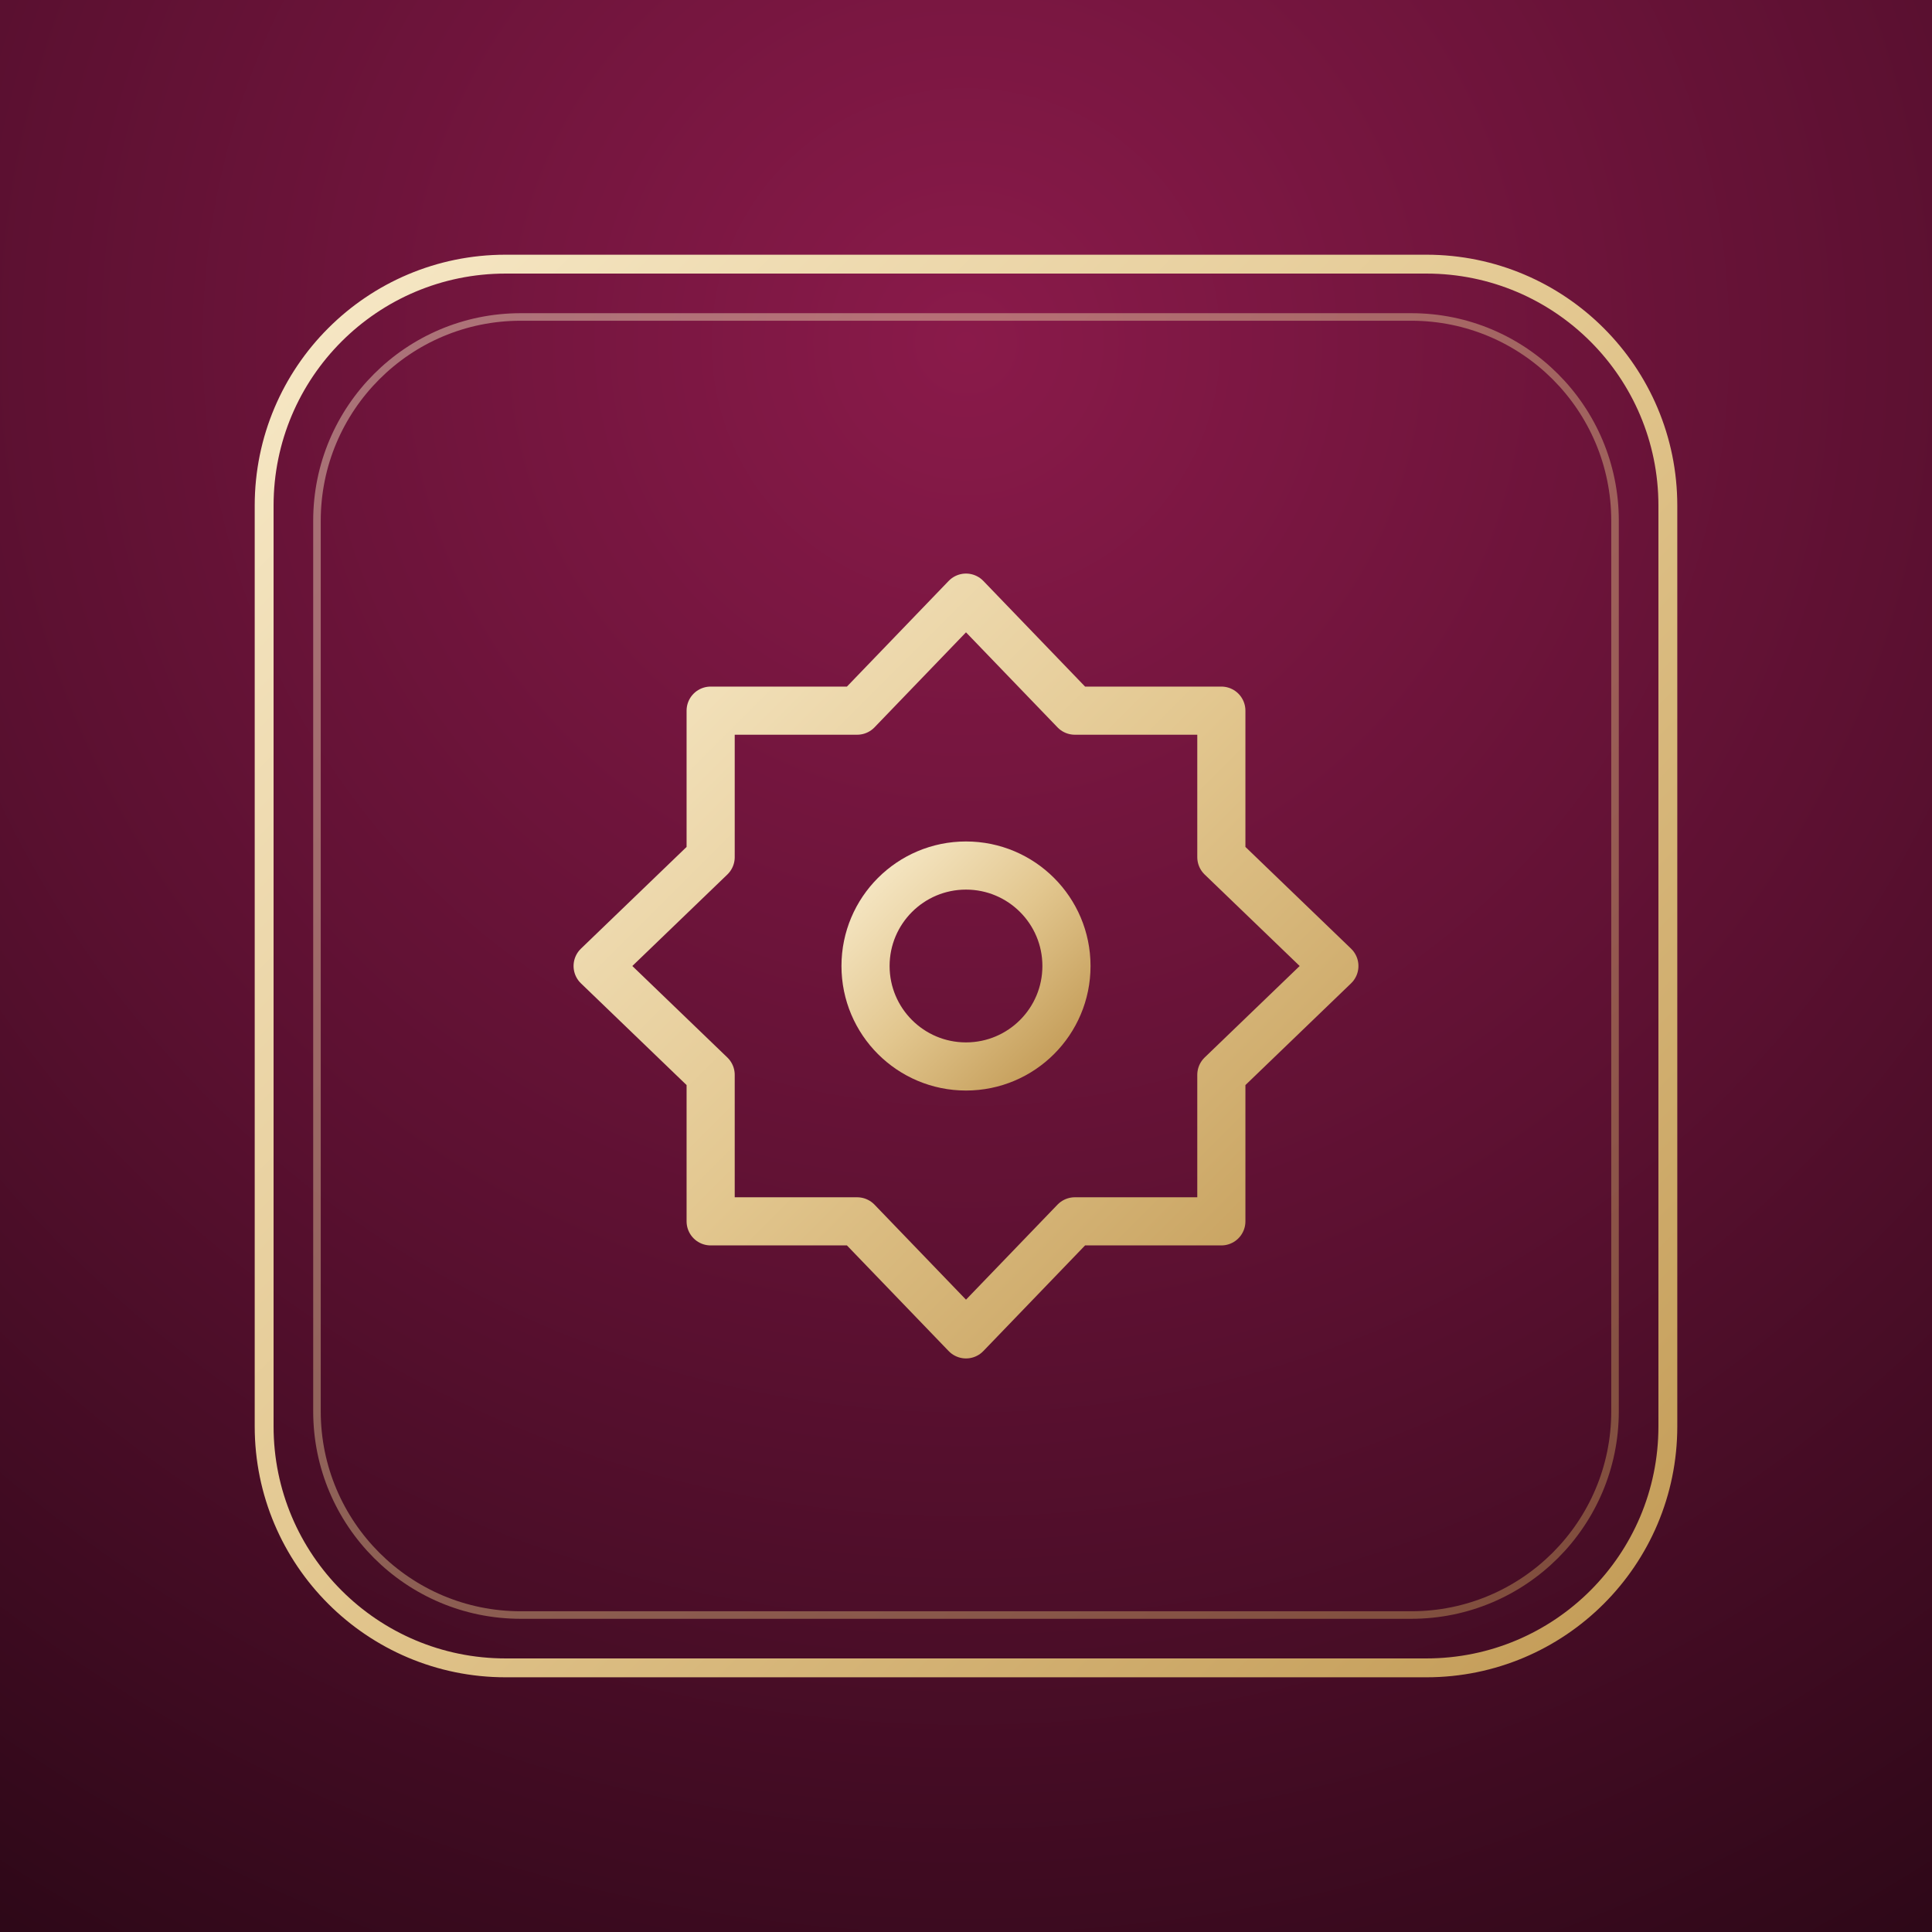
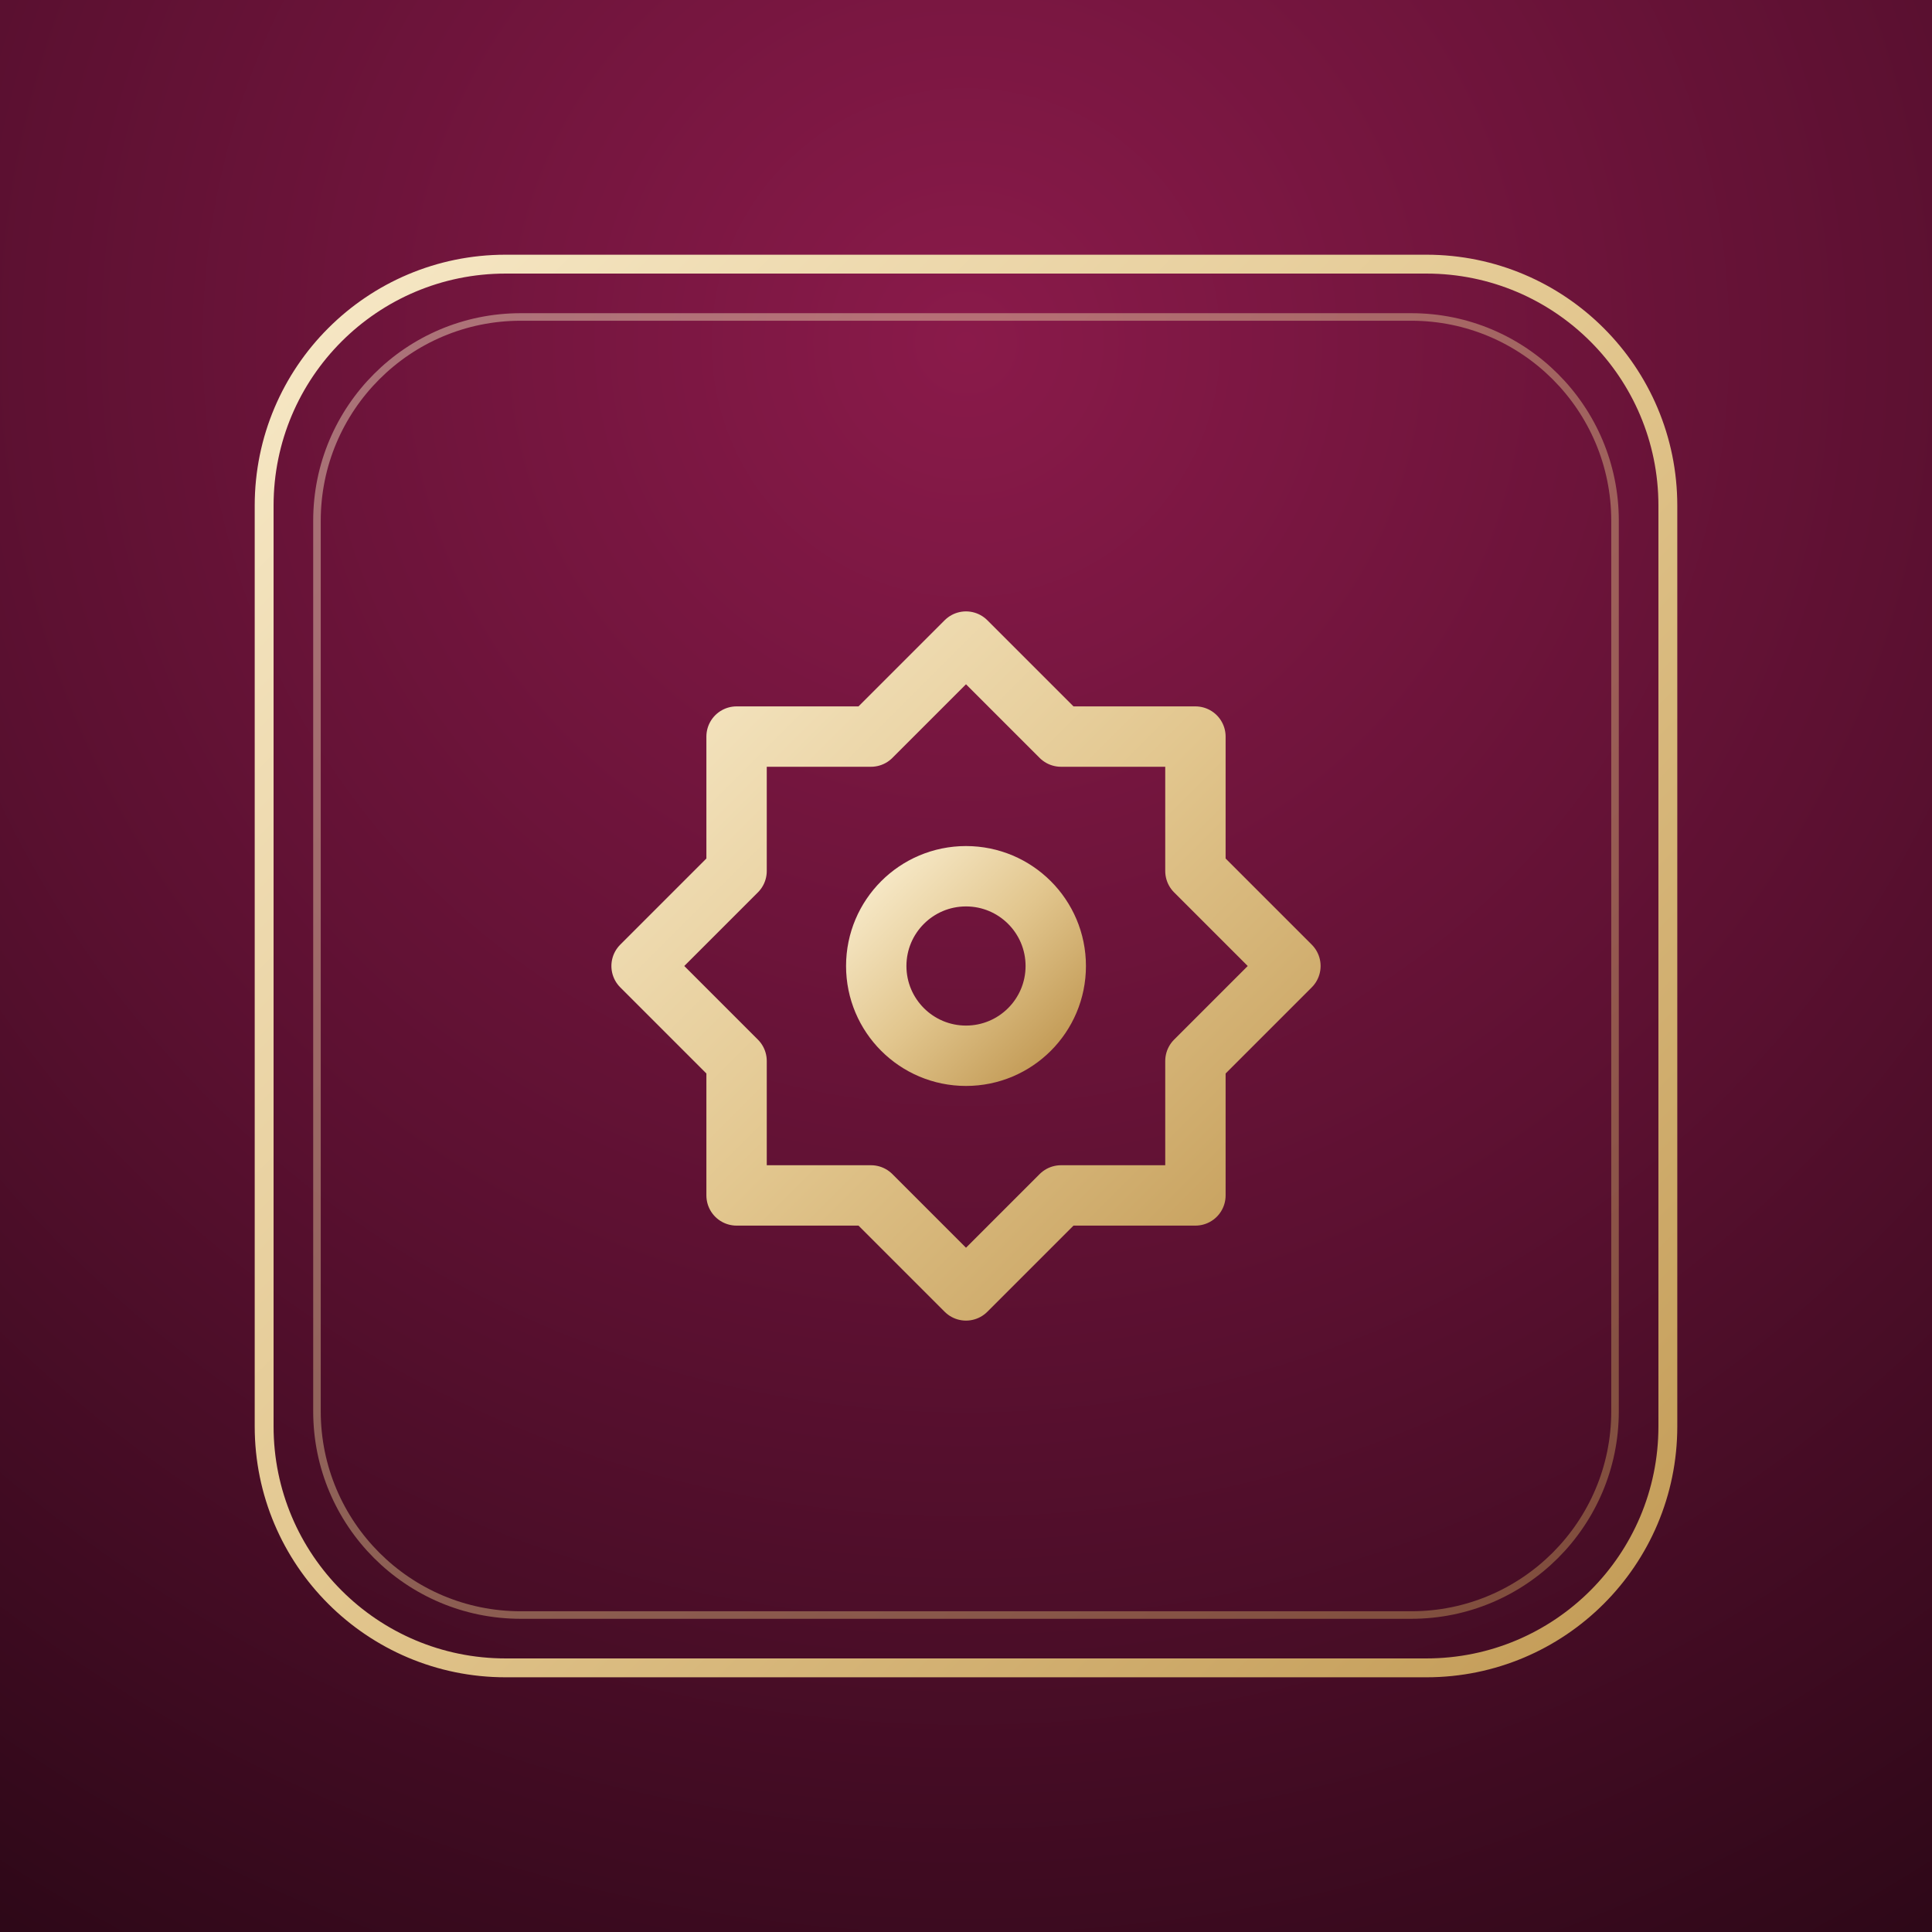
<svg xmlns="http://www.w3.org/2000/svg" width="512" height="512" viewBox="0 0 512 512">
  <defs>
    <linearGradient id="g" x1="0" y1="0" x2="1" y2="1">
      <stop offset="0" stop-color="#F7E9C8" />
      <stop offset=".5" stop-color="#E2C68E" />
      <stop offset="1" stop-color="#C29A55" />
    </linearGradient>
    <radialGradient id="b" cx=".5" cy=".18" r=".95">
      <stop offset="0" stop-color="#8A1A4A" />
      <stop offset=".55" stop-color="#5A1030" />
      <stop offset="1" stop-color="#2E0818" />
    </radialGradient>
  </defs>
  <rect width="512" height="512" fill="url(#b)" />
  <rect x="70" y="70" width="372" height="372" rx="64" fill="none" stroke="url(#g)" stroke-width="5" />
  <rect x="84" y="84" width="344" height="344" rx="54" fill="none" stroke="url(#g)" stroke-opacity=".45" stroke-width="2" />
-   <g transform="translate(122.88 122.88) scale(11.09333)" fill="none" stroke="url(#g)" stroke-width="1.15" stroke-linecap="round" stroke-linejoin="round">
-     <path d="M12 3.2l2.6 2.7h3.5v3.5l2.7 2.6-2.7 2.6v3.5h-3.5L12 20.8l-2.6-2.7H5.9v-3.5L3.2 12l2.7-2.6V5.9h3.5z" />
-     <circle cx="12" cy="12" r="2.4" />
+   <g transform="translate(128 128) scale(10.66667)" fill="none" stroke="url(#g)" stroke-width="1.5" stroke-linecap="round" stroke-linejoin="round">
+     <path d="M12 3.94L14.36 6.3L17.7 6.3L17.7 9.64L20.06 12L17.7 14.36L17.7 17.7L14.36 17.7L12 20.06L9.64 17.7L6.3 17.7L6.3 14.36L3.94 12L6.3 9.64L6.3 6.3L9.64 6.3Z" />
+     <circle cx="12" cy="12" r="2.23" />
  </g>
</svg>
